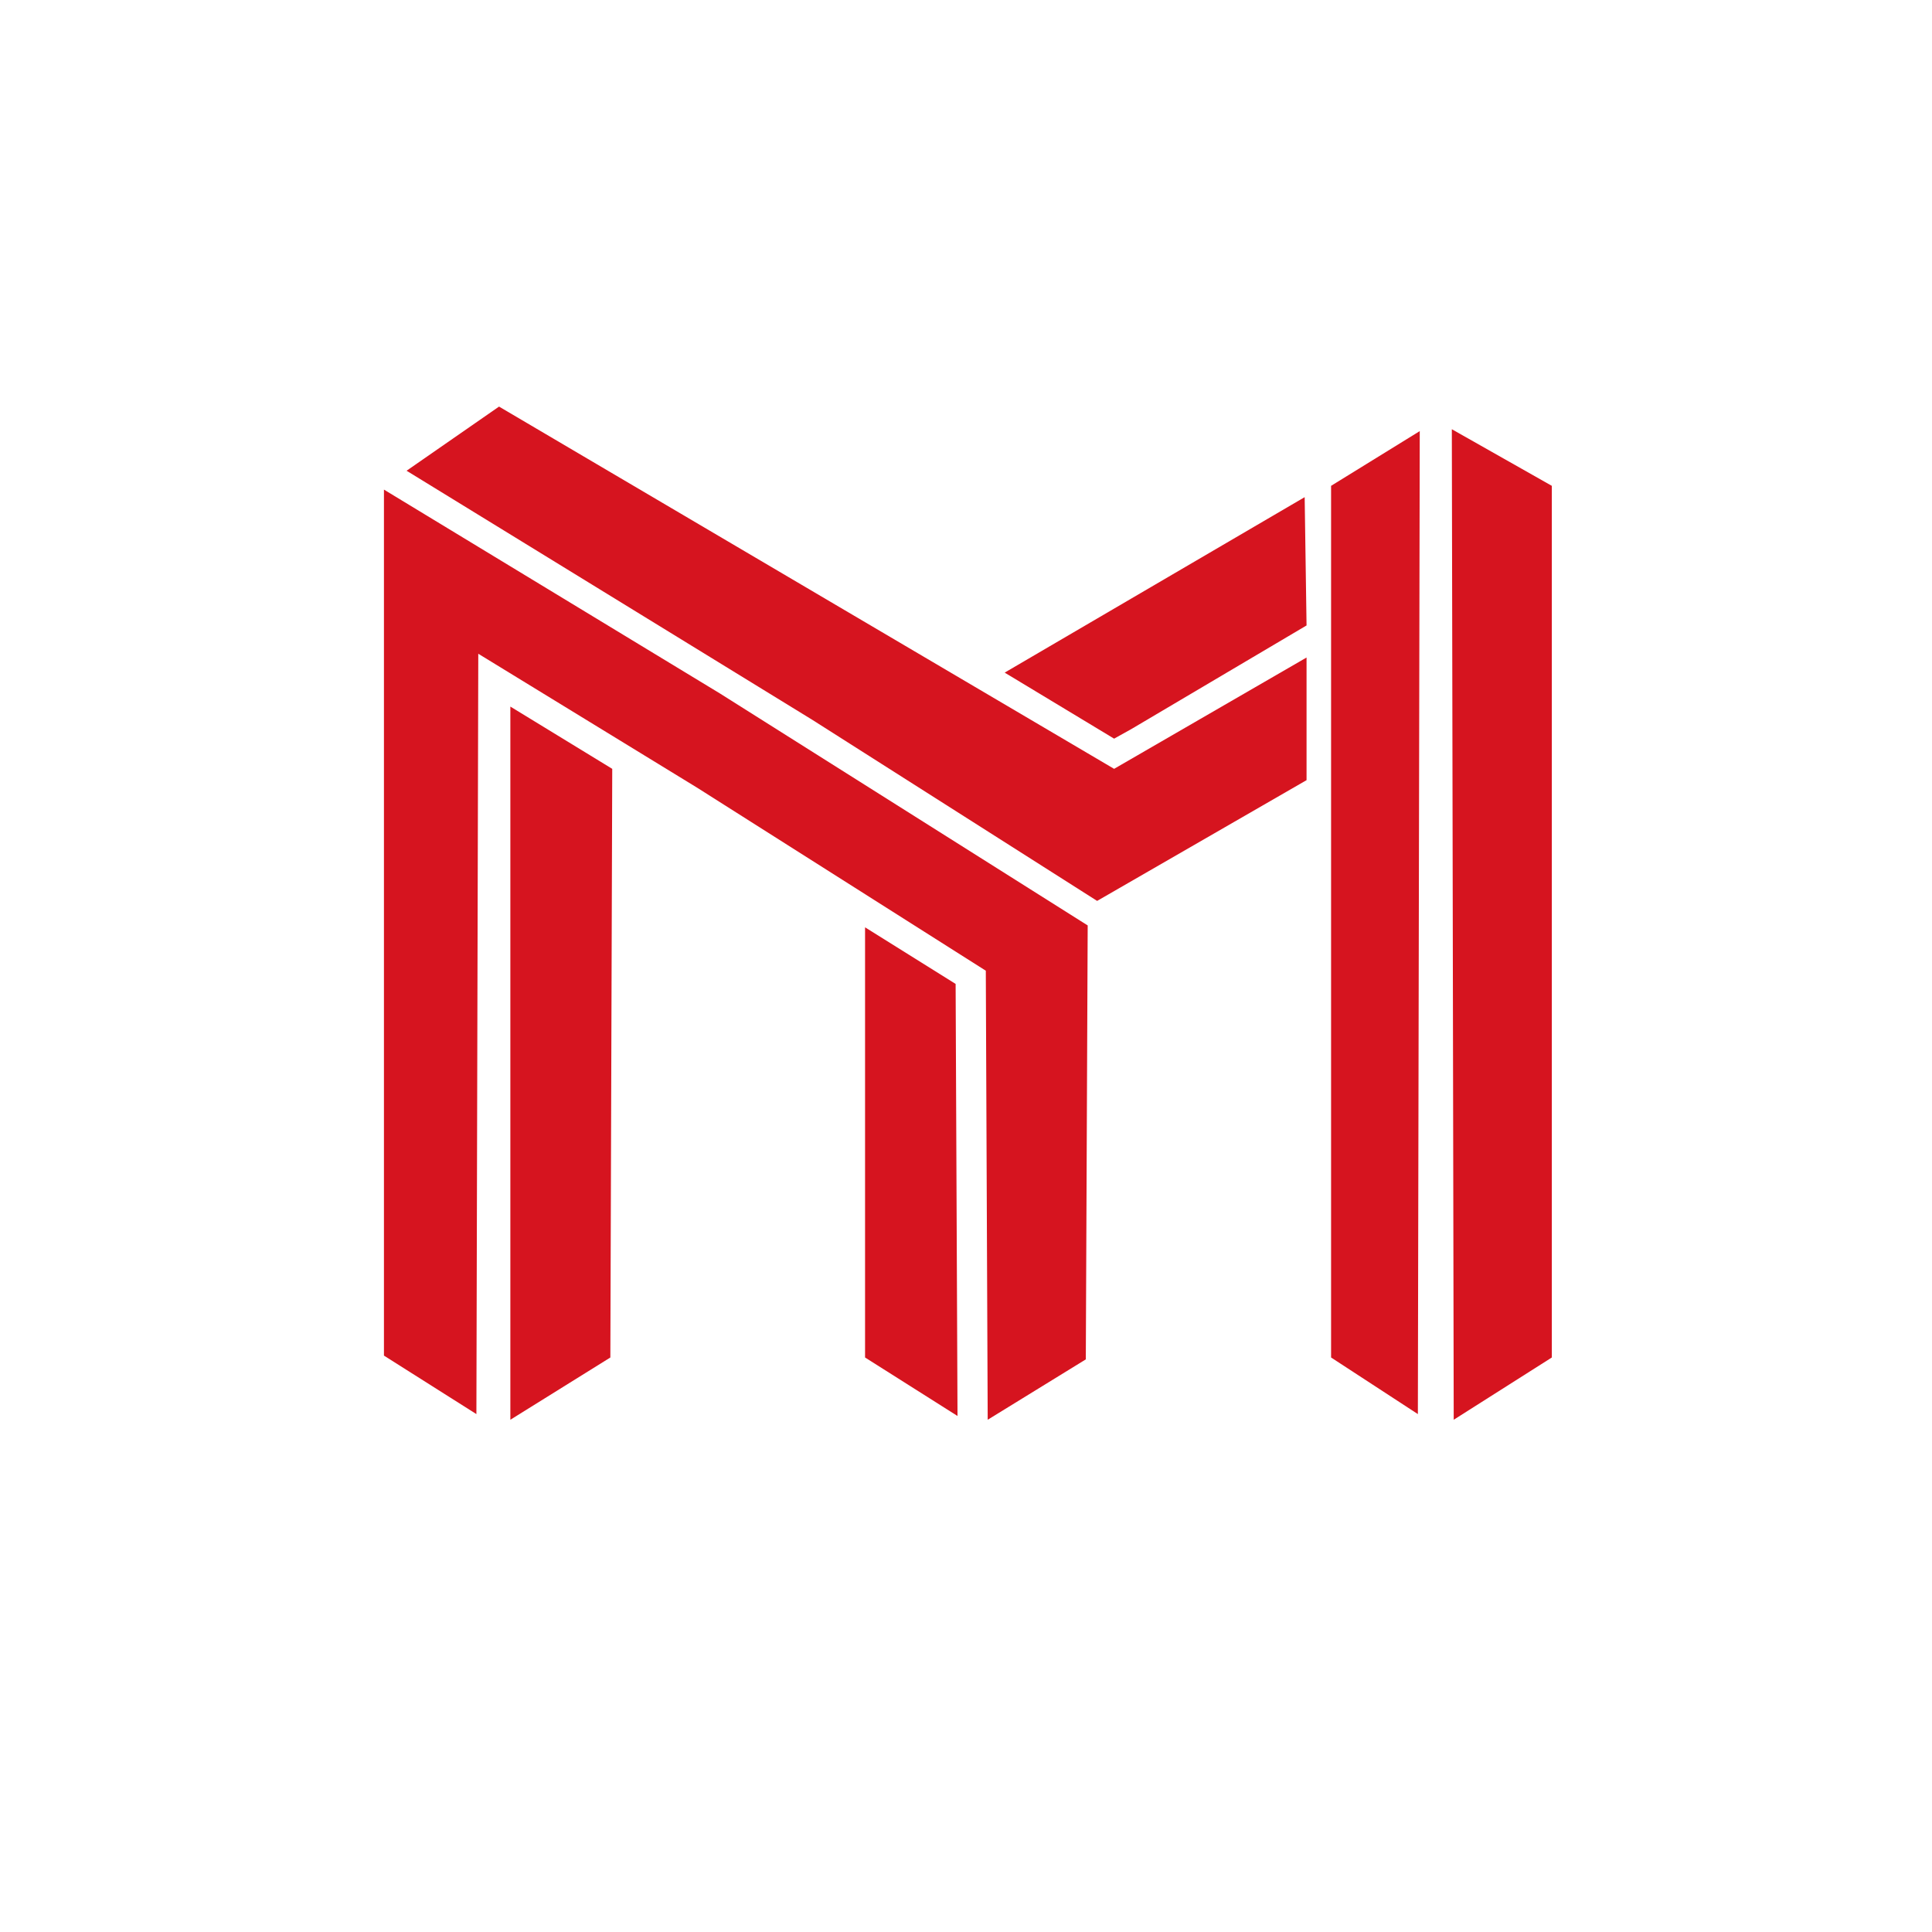
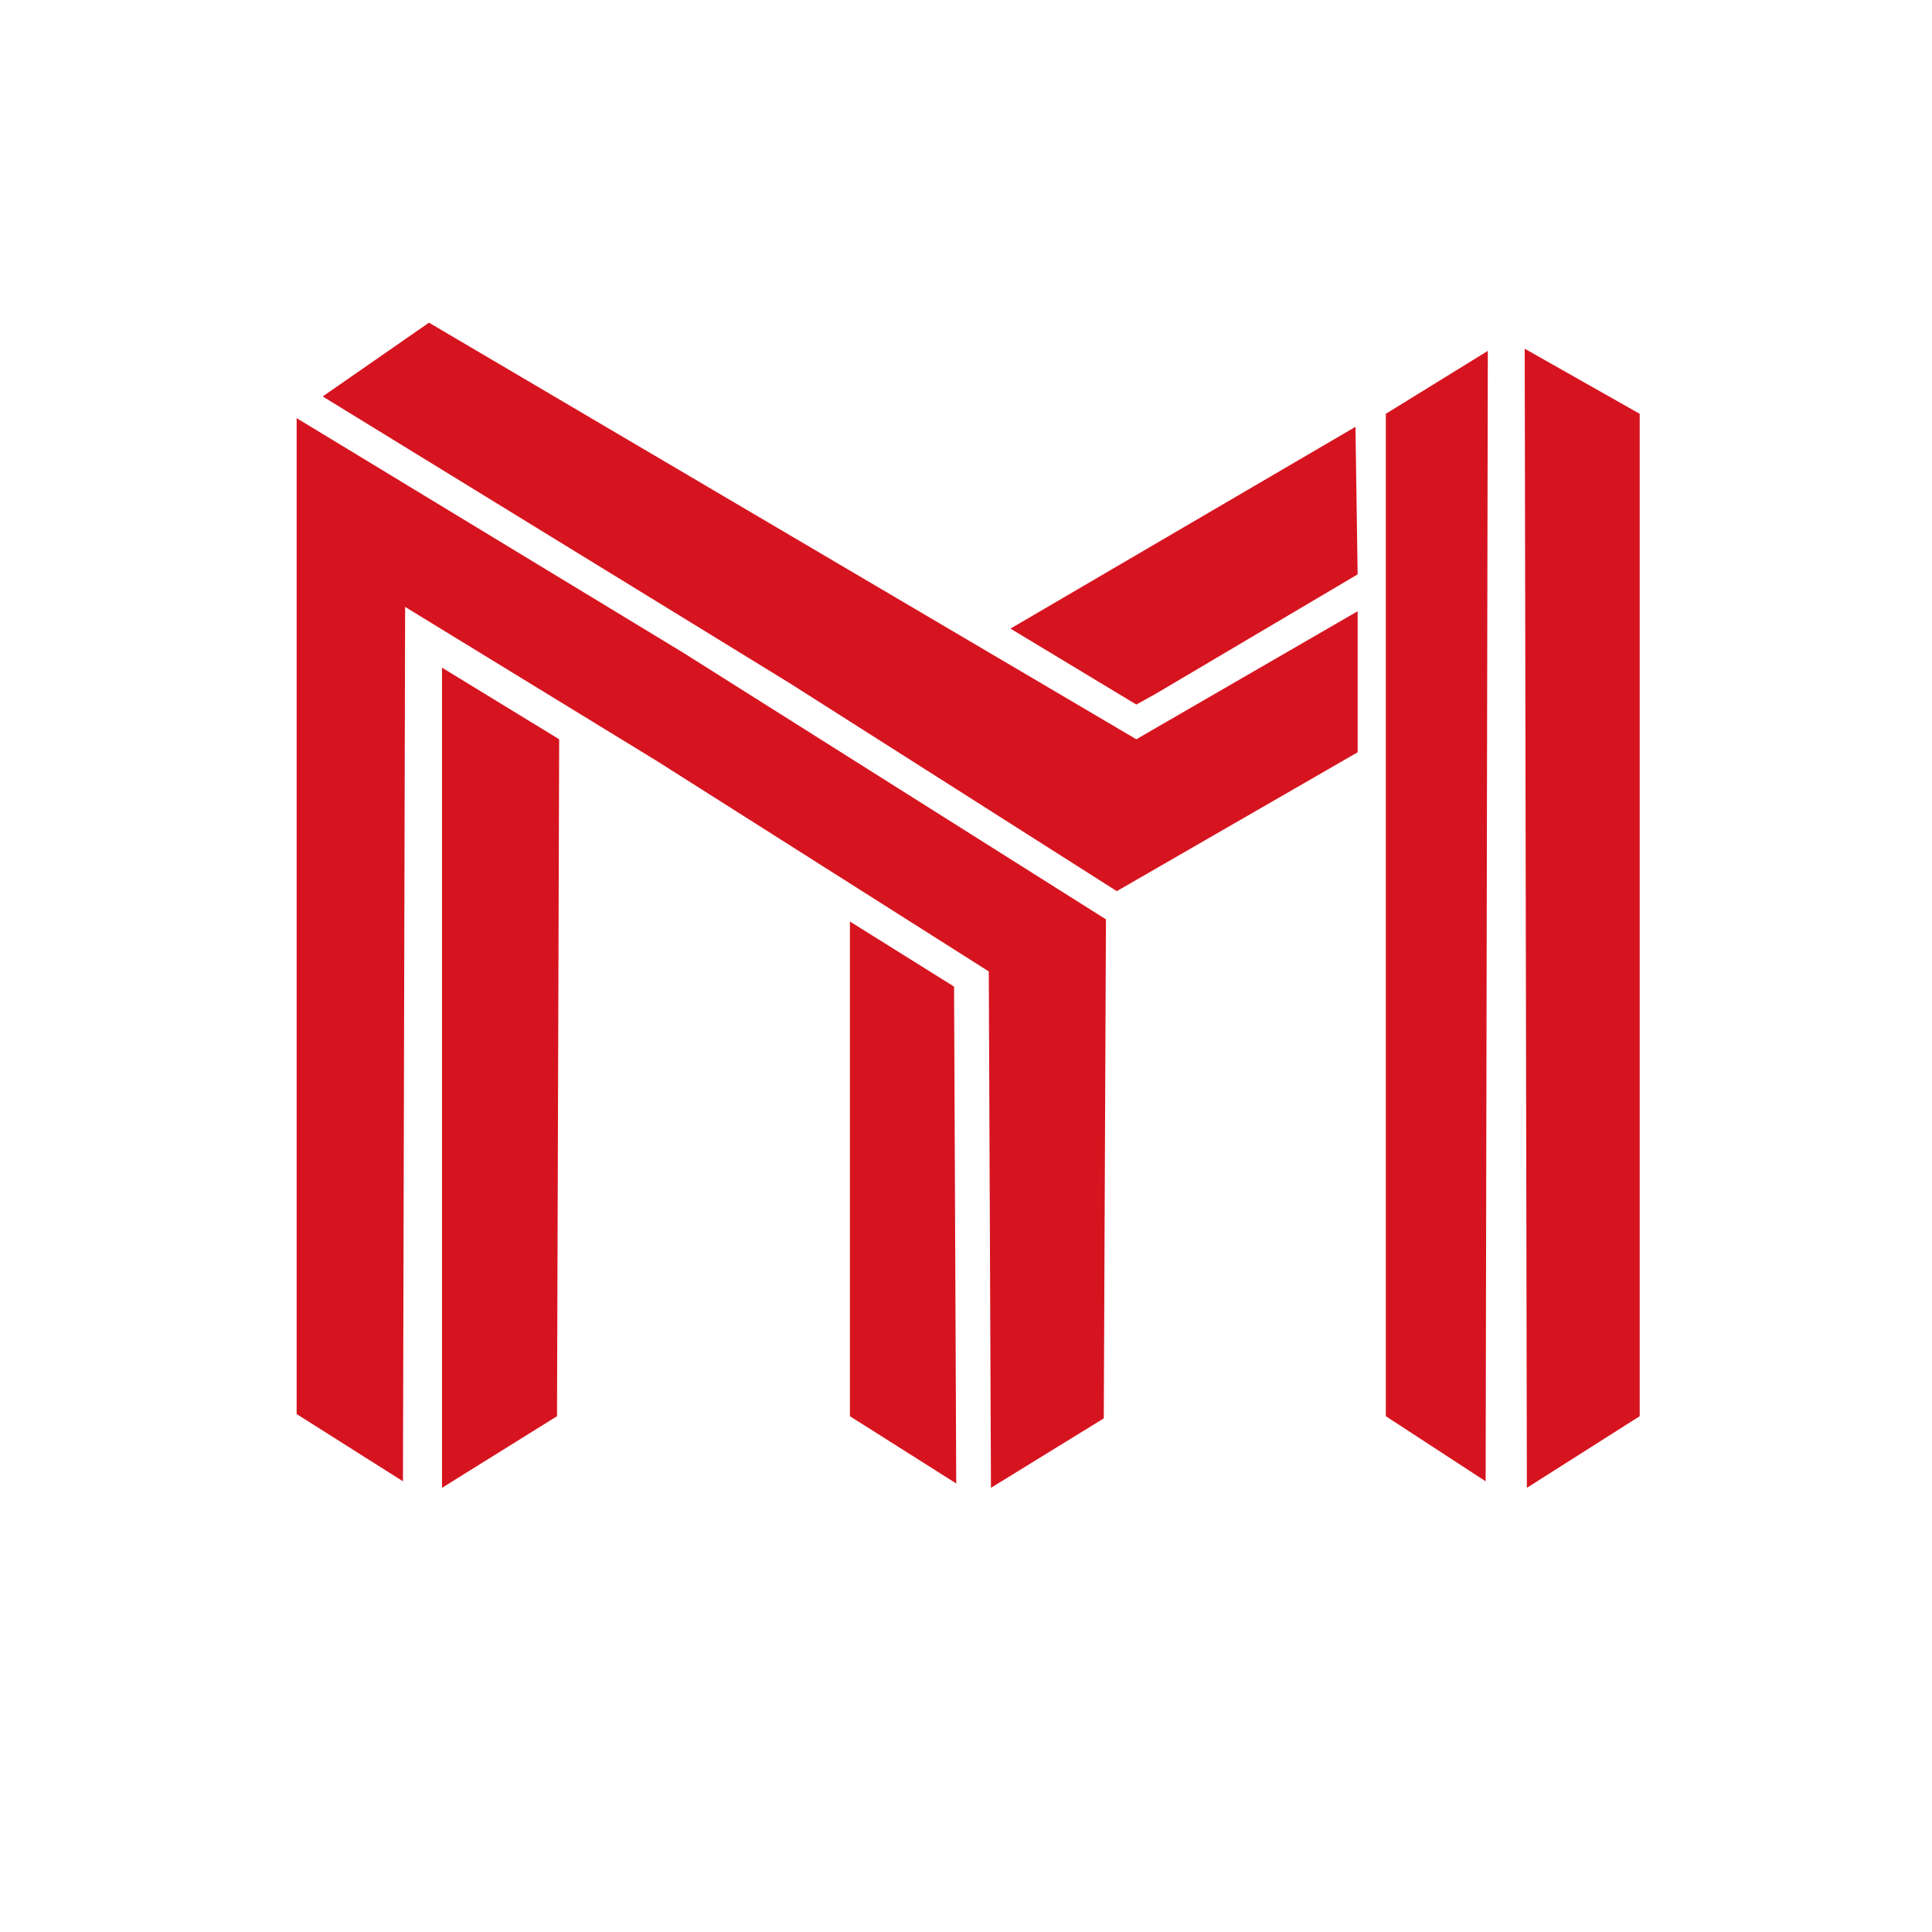
<svg xmlns="http://www.w3.org/2000/svg" width="1024" height="1024" viewBox="0 0 1024 1024">
  <rect width="1024" height="1024" fill="#FFFFFF" />
-   <g fill="#D6141F">
+   <g fill="#D6141F" transform="translate(512 512) scale(1.15) translate(-512 -512)">
    <path d="M203.5 259.5 L203.5 718.5 L252.5 749.5 L253.5 346.5 L369.5 417.5 L522.5 514.5 L523.5 752.5 L575.5 720.5 L576.5 490.5 L381.5 367.5 Z" />
    <path d="M264.5 215.5 L215.5 249.5 L430.5 381.5 L581.5 477.5 L692.5 413.5 L692.5 348.5 L590.5 407.5 Z" />
    <path d="M769.5 227.5 L770.5 752.5 L822.5 719.5 L822.5 257.5 Z" />
    <path d="M752.5 228.5 L705.5 257.5 L705.5 719.5 L751.5 749.5 Z" />
    <path d="M270.5 374.5 L270.5 752.5 L323.5 719.5 L324.5 407.5 Z" />
    <path d="M458.5 491.5 L458.5 719.5 L507.5 750.5 L506.5 521.5 Z" />
    <path d="M691.5 263.5 L532.5 356.5 L590.5 391.5 L599.5 386.5 L692.5 331.5 Z" />
  </g>
</svg>
